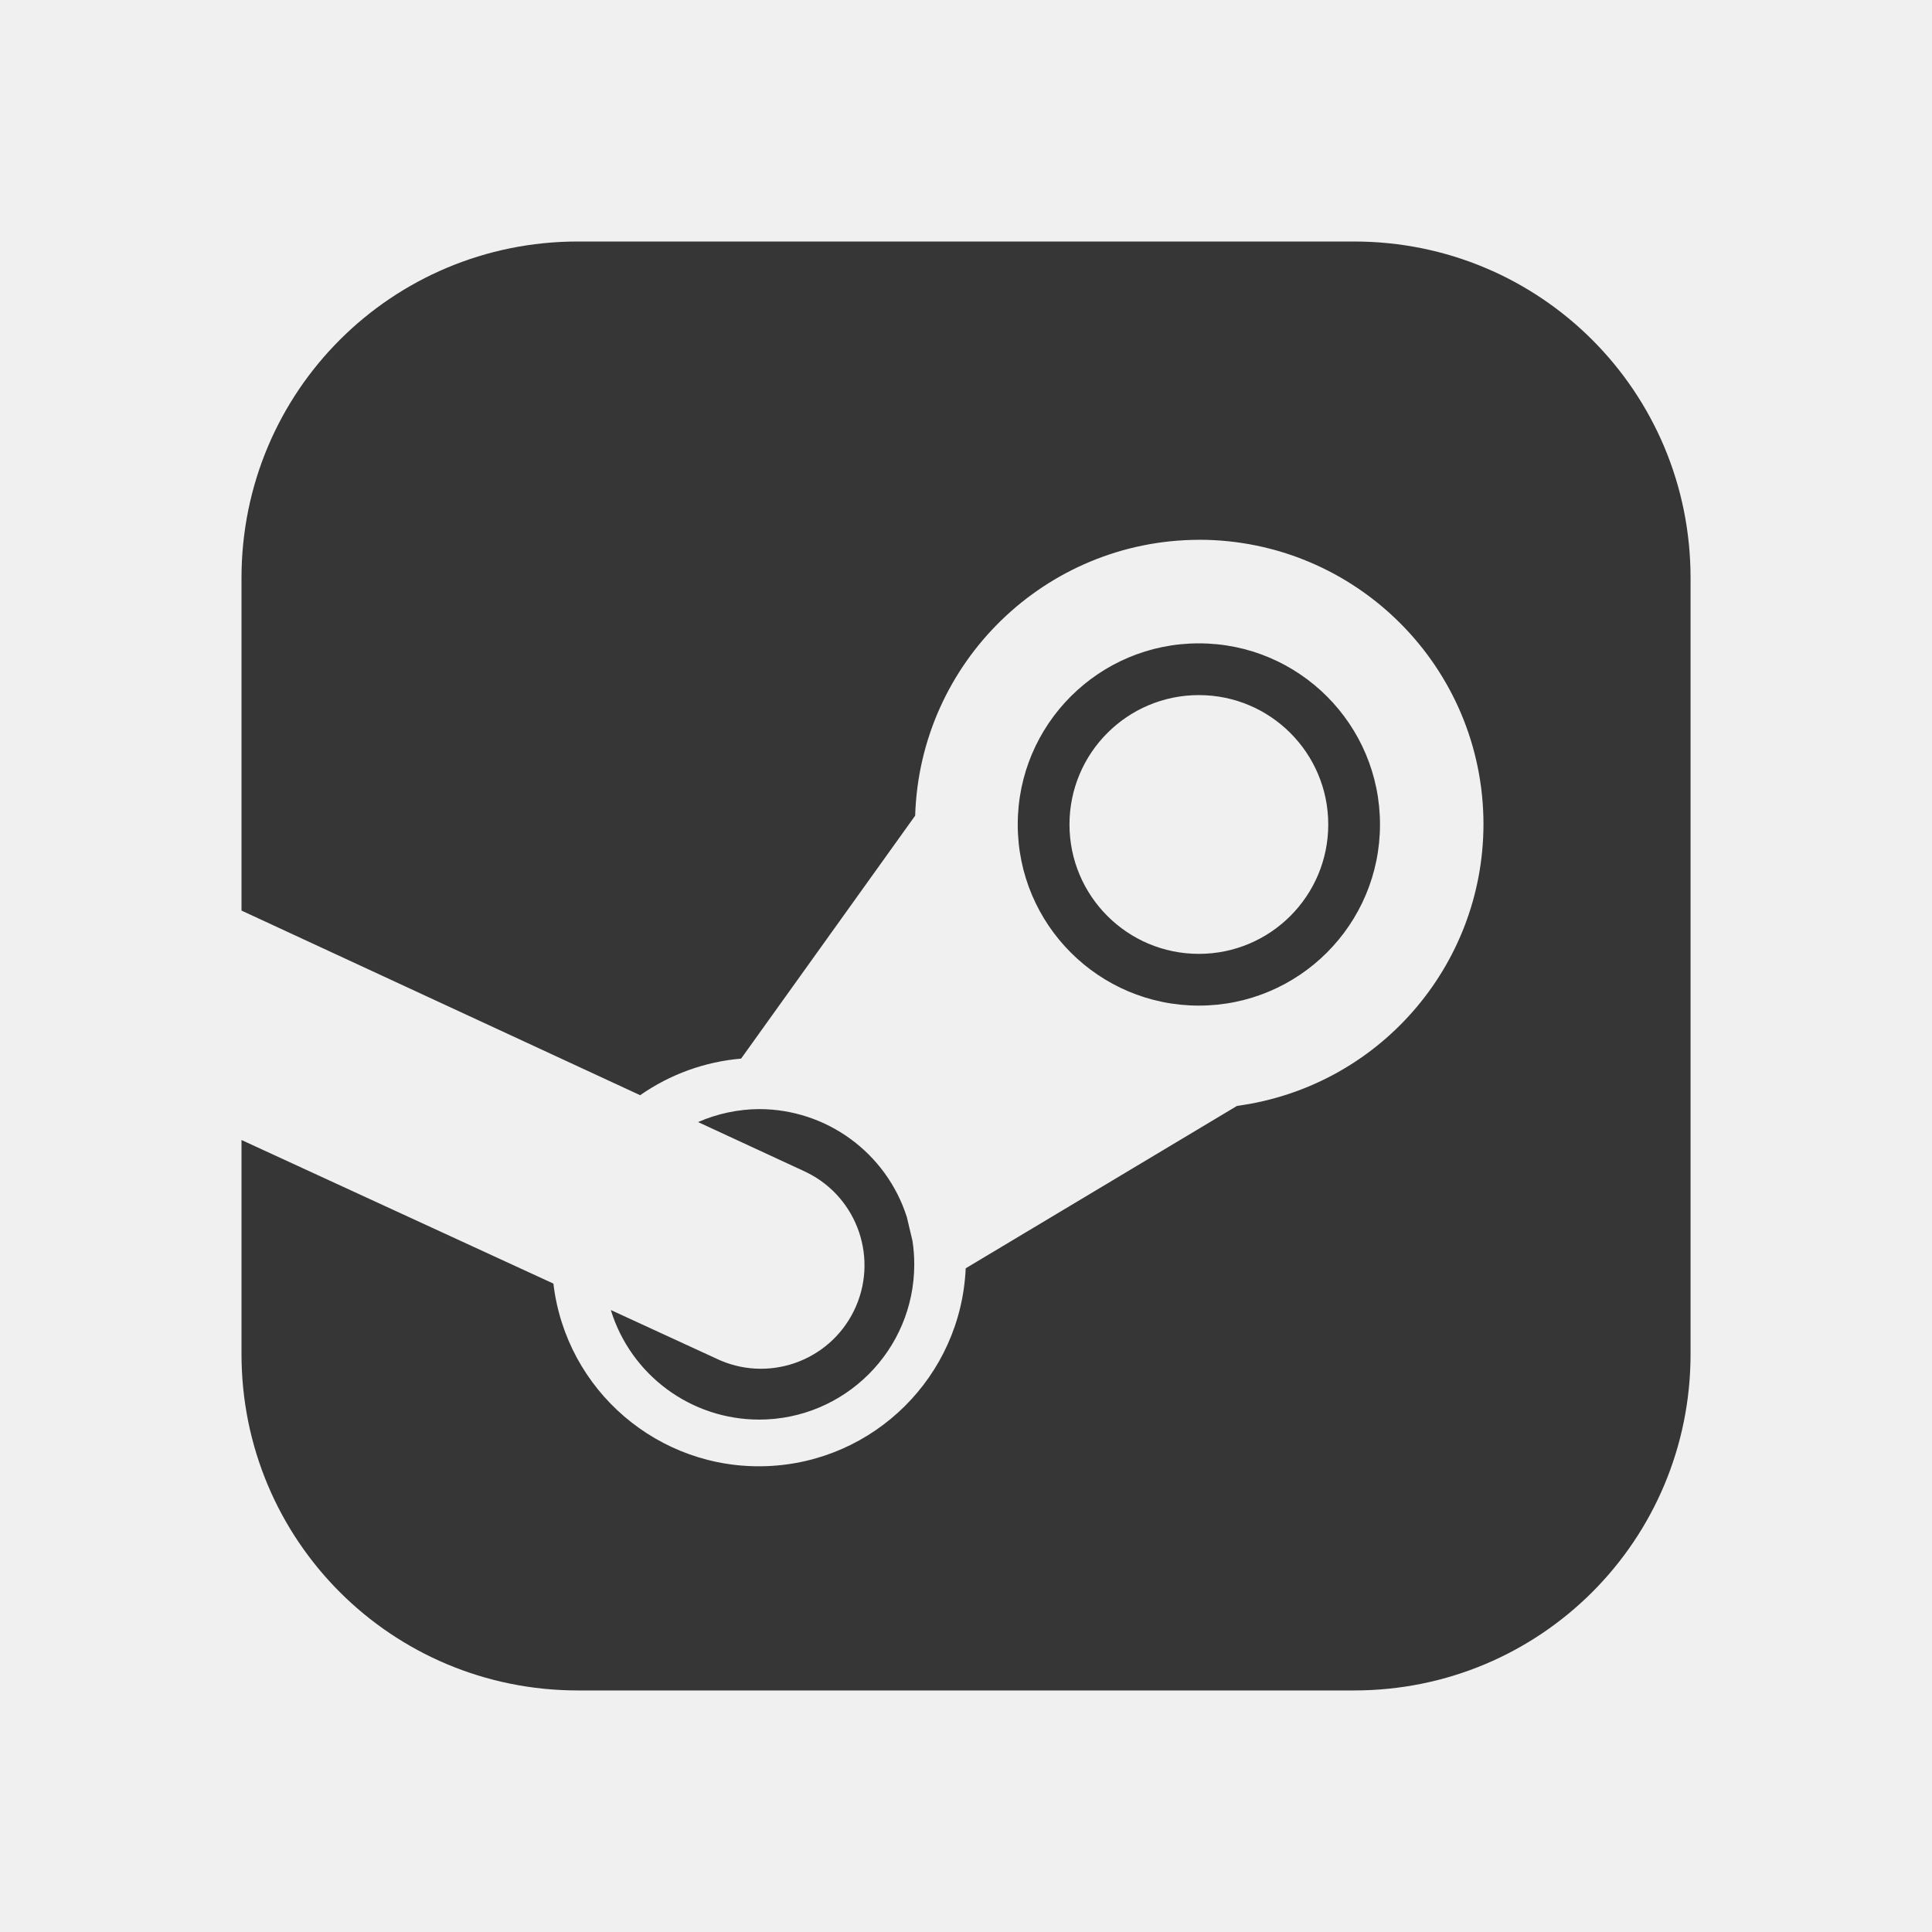
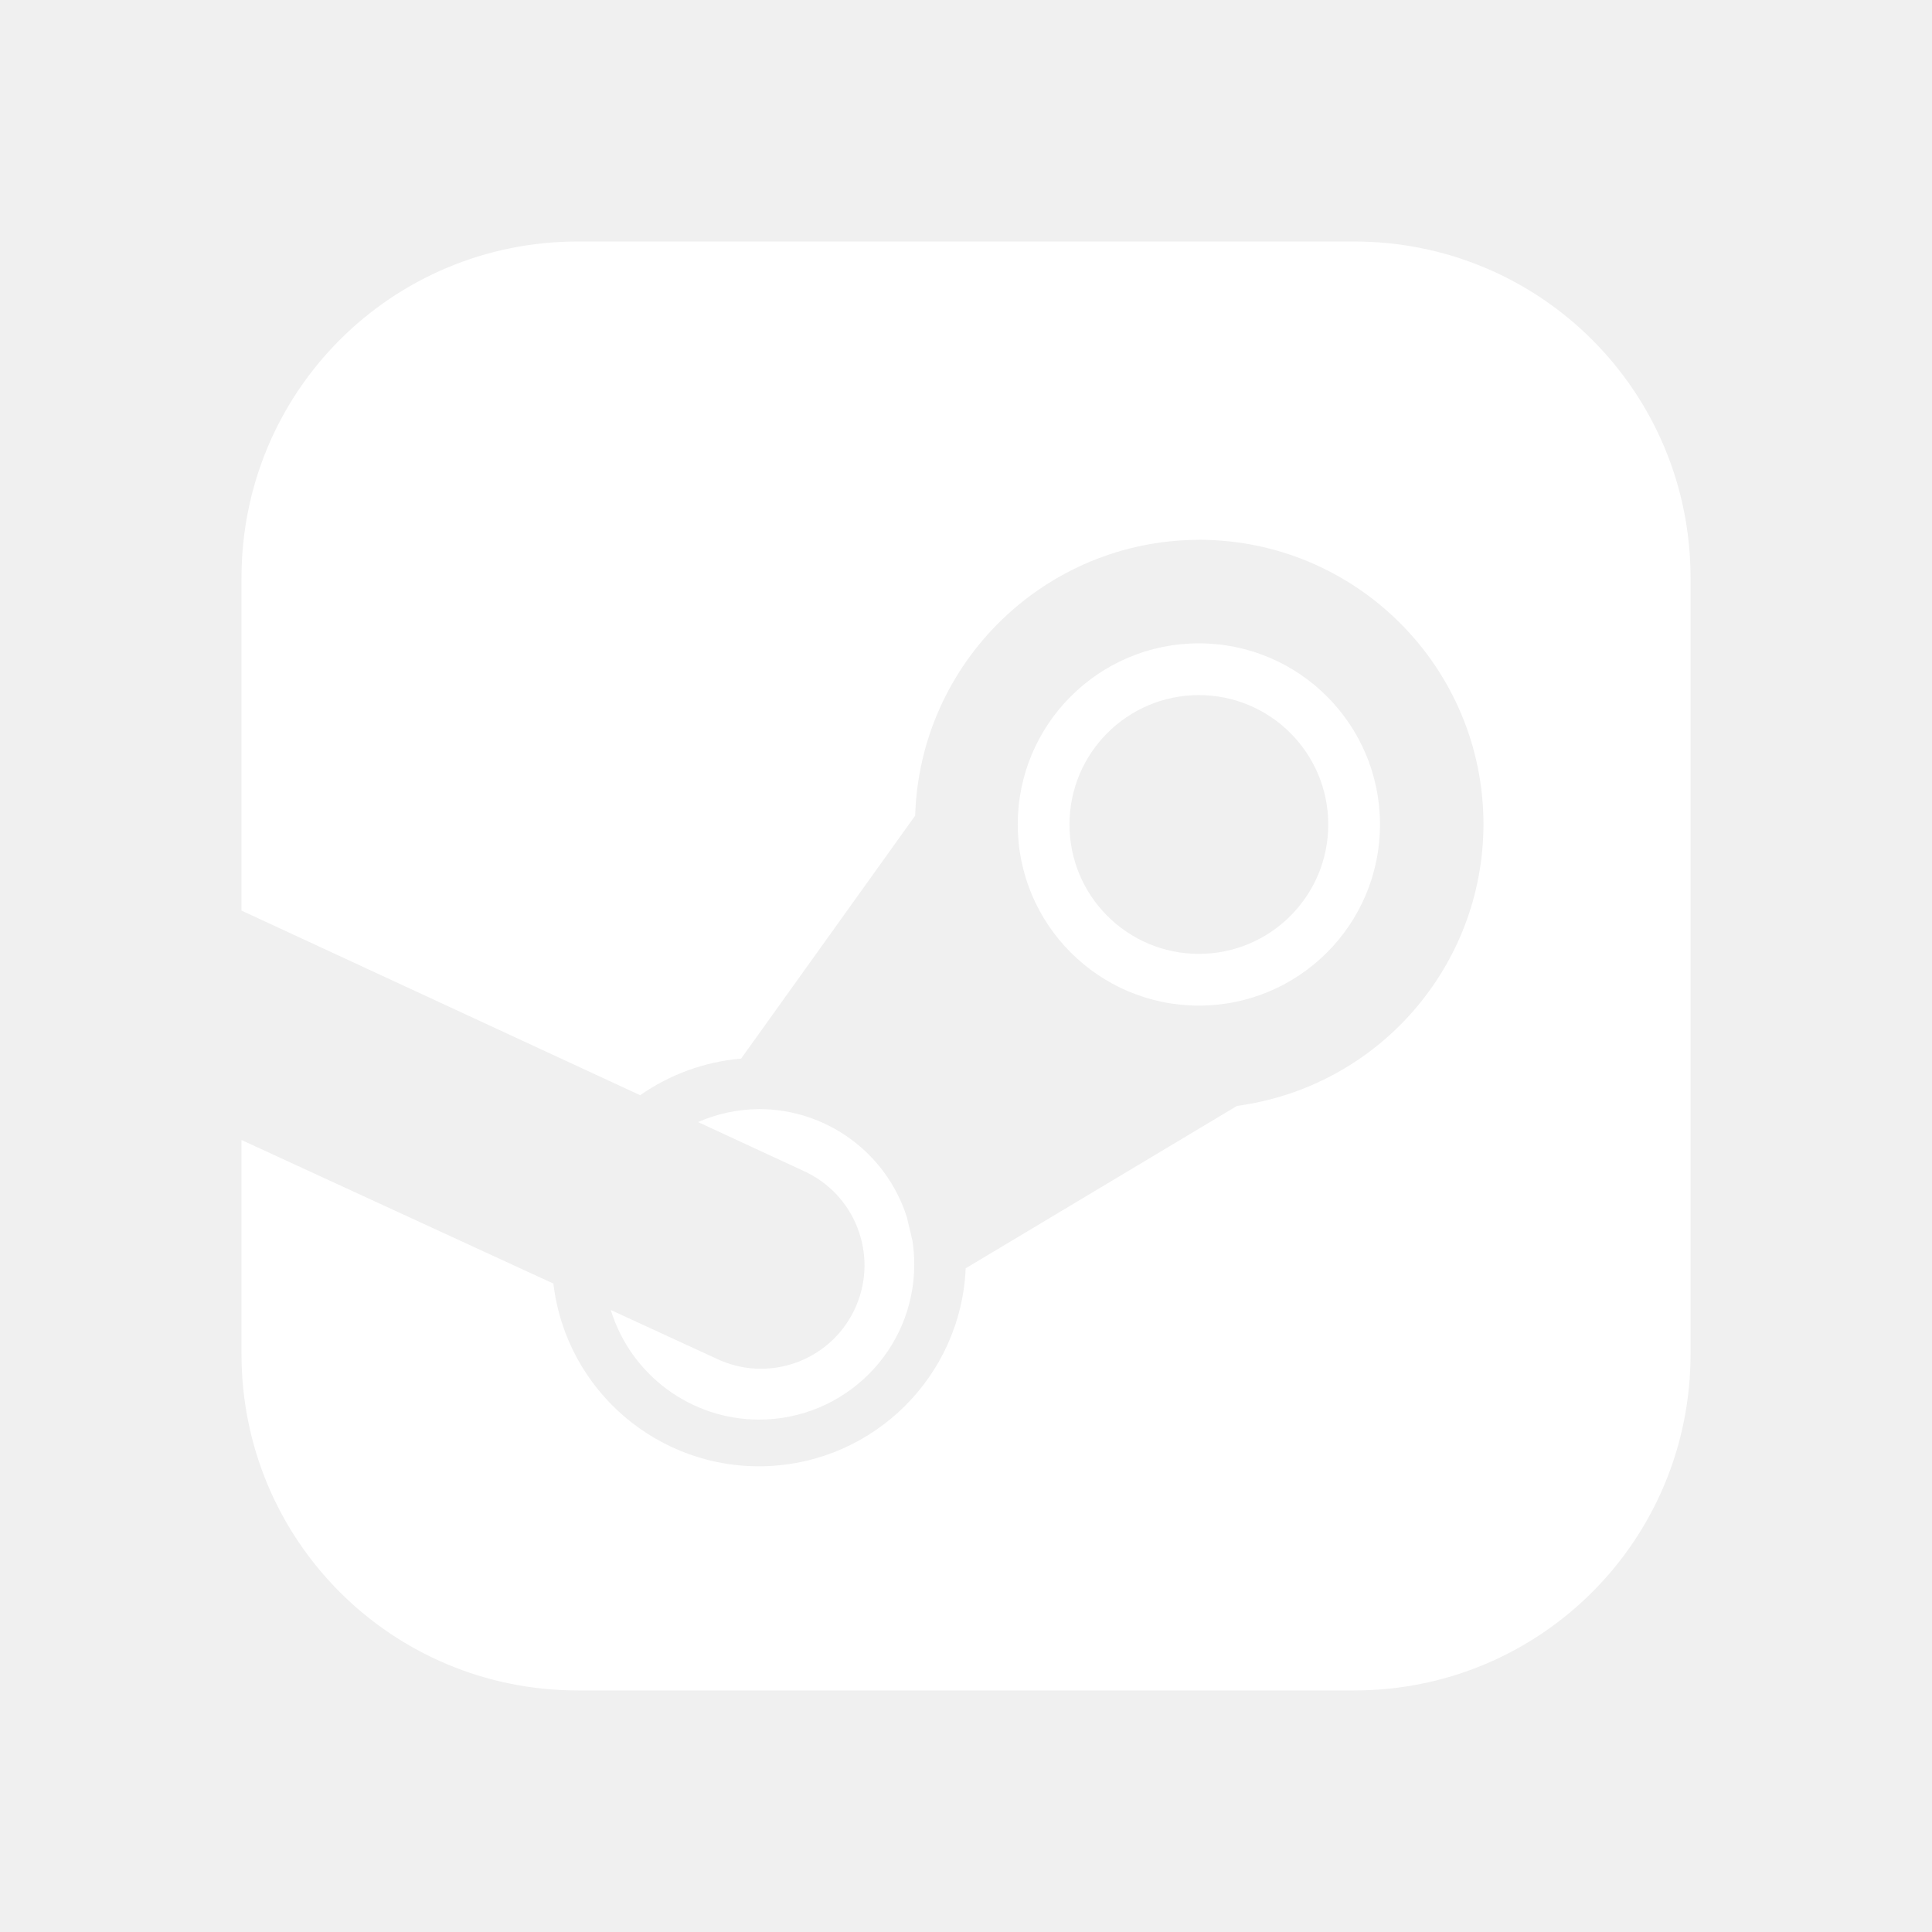
<svg xmlns="http://www.w3.org/2000/svg" width="32" height="32" data-name="Camada 1" version="1.1">
  <defs>
    <style>.cls-2,.cls-6,.cls-7{isolation:isolate}.cls-3{clip-path:url(#clip-path)}.cls-4{fill:#1955aa}.cls-7{fill:#fff}.cls-6,.cls-7{opacity:.15}</style>
  </defs>
-   <path d="m9.573 4c-3.087 0-5.573 2.485-5.573 5.572v5.51l6.603 3.058a3.428 3.429 0 0 1 1.672-0.606l2.883-4.024a4.714 4.714 0 0 1 4.699-4.569v-8.57e-4a4.714 4.714 0 0 1 4.714 4.714 4.714 4.714 0 0 1-4.082 4.663l-4.494 2.69a3.428 3.429 0 0 1-6.829 0.253l-5.166-2.378v3.545c0 3.087 2.486 5.572 5.573 5.572h12.855c3.087 0 5.573-2.485 5.573-5.572v-12.855c0-3.087-2.486-5.572-5.573-5.572zm10.284 6.656a3 3 0 0 0 0 6 3 3 0 0 0 0-6zm0 0.857a2.143 2.143 0 0 1 2.143 2.143 2.143 2.143 0 0 1-2.143 2.143 2.143 2.143 0 0 1-2.143-2.143 2.143 2.143 0 0 1 2.143-2.143zm-7.285 6.857a2.571 2.571 0 0 0-1.01 0.215l1.726 0.799a1.669 1.669 0 0 1 0.08 0.038 1.714 1.714 0 0 1-1.513 3.076l-1.738-0.8a2.571 2.571 0 0 0 2.455 1.815 2.571 2.571 0 0 0 2.571-2.571 2.571 2.571 0 0 0-0.03-0.392l-0.093-0.392a2.571 2.571 0 0 0-2.448-1.788z" fill="#363636" />
+   <path d="m9.573 4c-3.087 0-5.573 2.485-5.573 5.572v5.51l6.603 3.058a3.428 3.429 0 0 1 1.672-0.606l2.883-4.024a4.714 4.714 0 0 1 4.699-4.569v-8.57e-4a4.714 4.714 0 0 1 4.714 4.714 4.714 4.714 0 0 1-4.082 4.663l-4.494 2.69a3.428 3.429 0 0 1-6.829 0.253l-5.166-2.378v3.545c0 3.087 2.486 5.572 5.573 5.572h12.855c3.087 0 5.573-2.485 5.573-5.572v-12.855c0-3.087-2.486-5.572-5.573-5.572zm10.284 6.656a3 3 0 0 0 0 6 3 3 0 0 0 0-6zm0 0.857a2.143 2.143 0 0 1 2.143 2.143 2.143 2.143 0 0 1-2.143 2.143 2.143 2.143 0 0 1-2.143-2.143 2.143 2.143 0 0 1 2.143-2.143zm-7.285 6.857a2.571 2.571 0 0 0-1.01 0.215l1.726 0.799a1.669 1.669 0 0 1 0.08 0.038 1.714 1.714 0 0 1-1.513 3.076l-1.738-0.8a2.571 2.571 0 0 0 2.455 1.815 2.571 2.571 0 0 0 2.571-2.571 2.571 2.571 0 0 0-0.03-0.392l-0.093-0.392a2.571 2.571 0 0 0-2.448-1.788z" fill="#fff" />
</svg>
